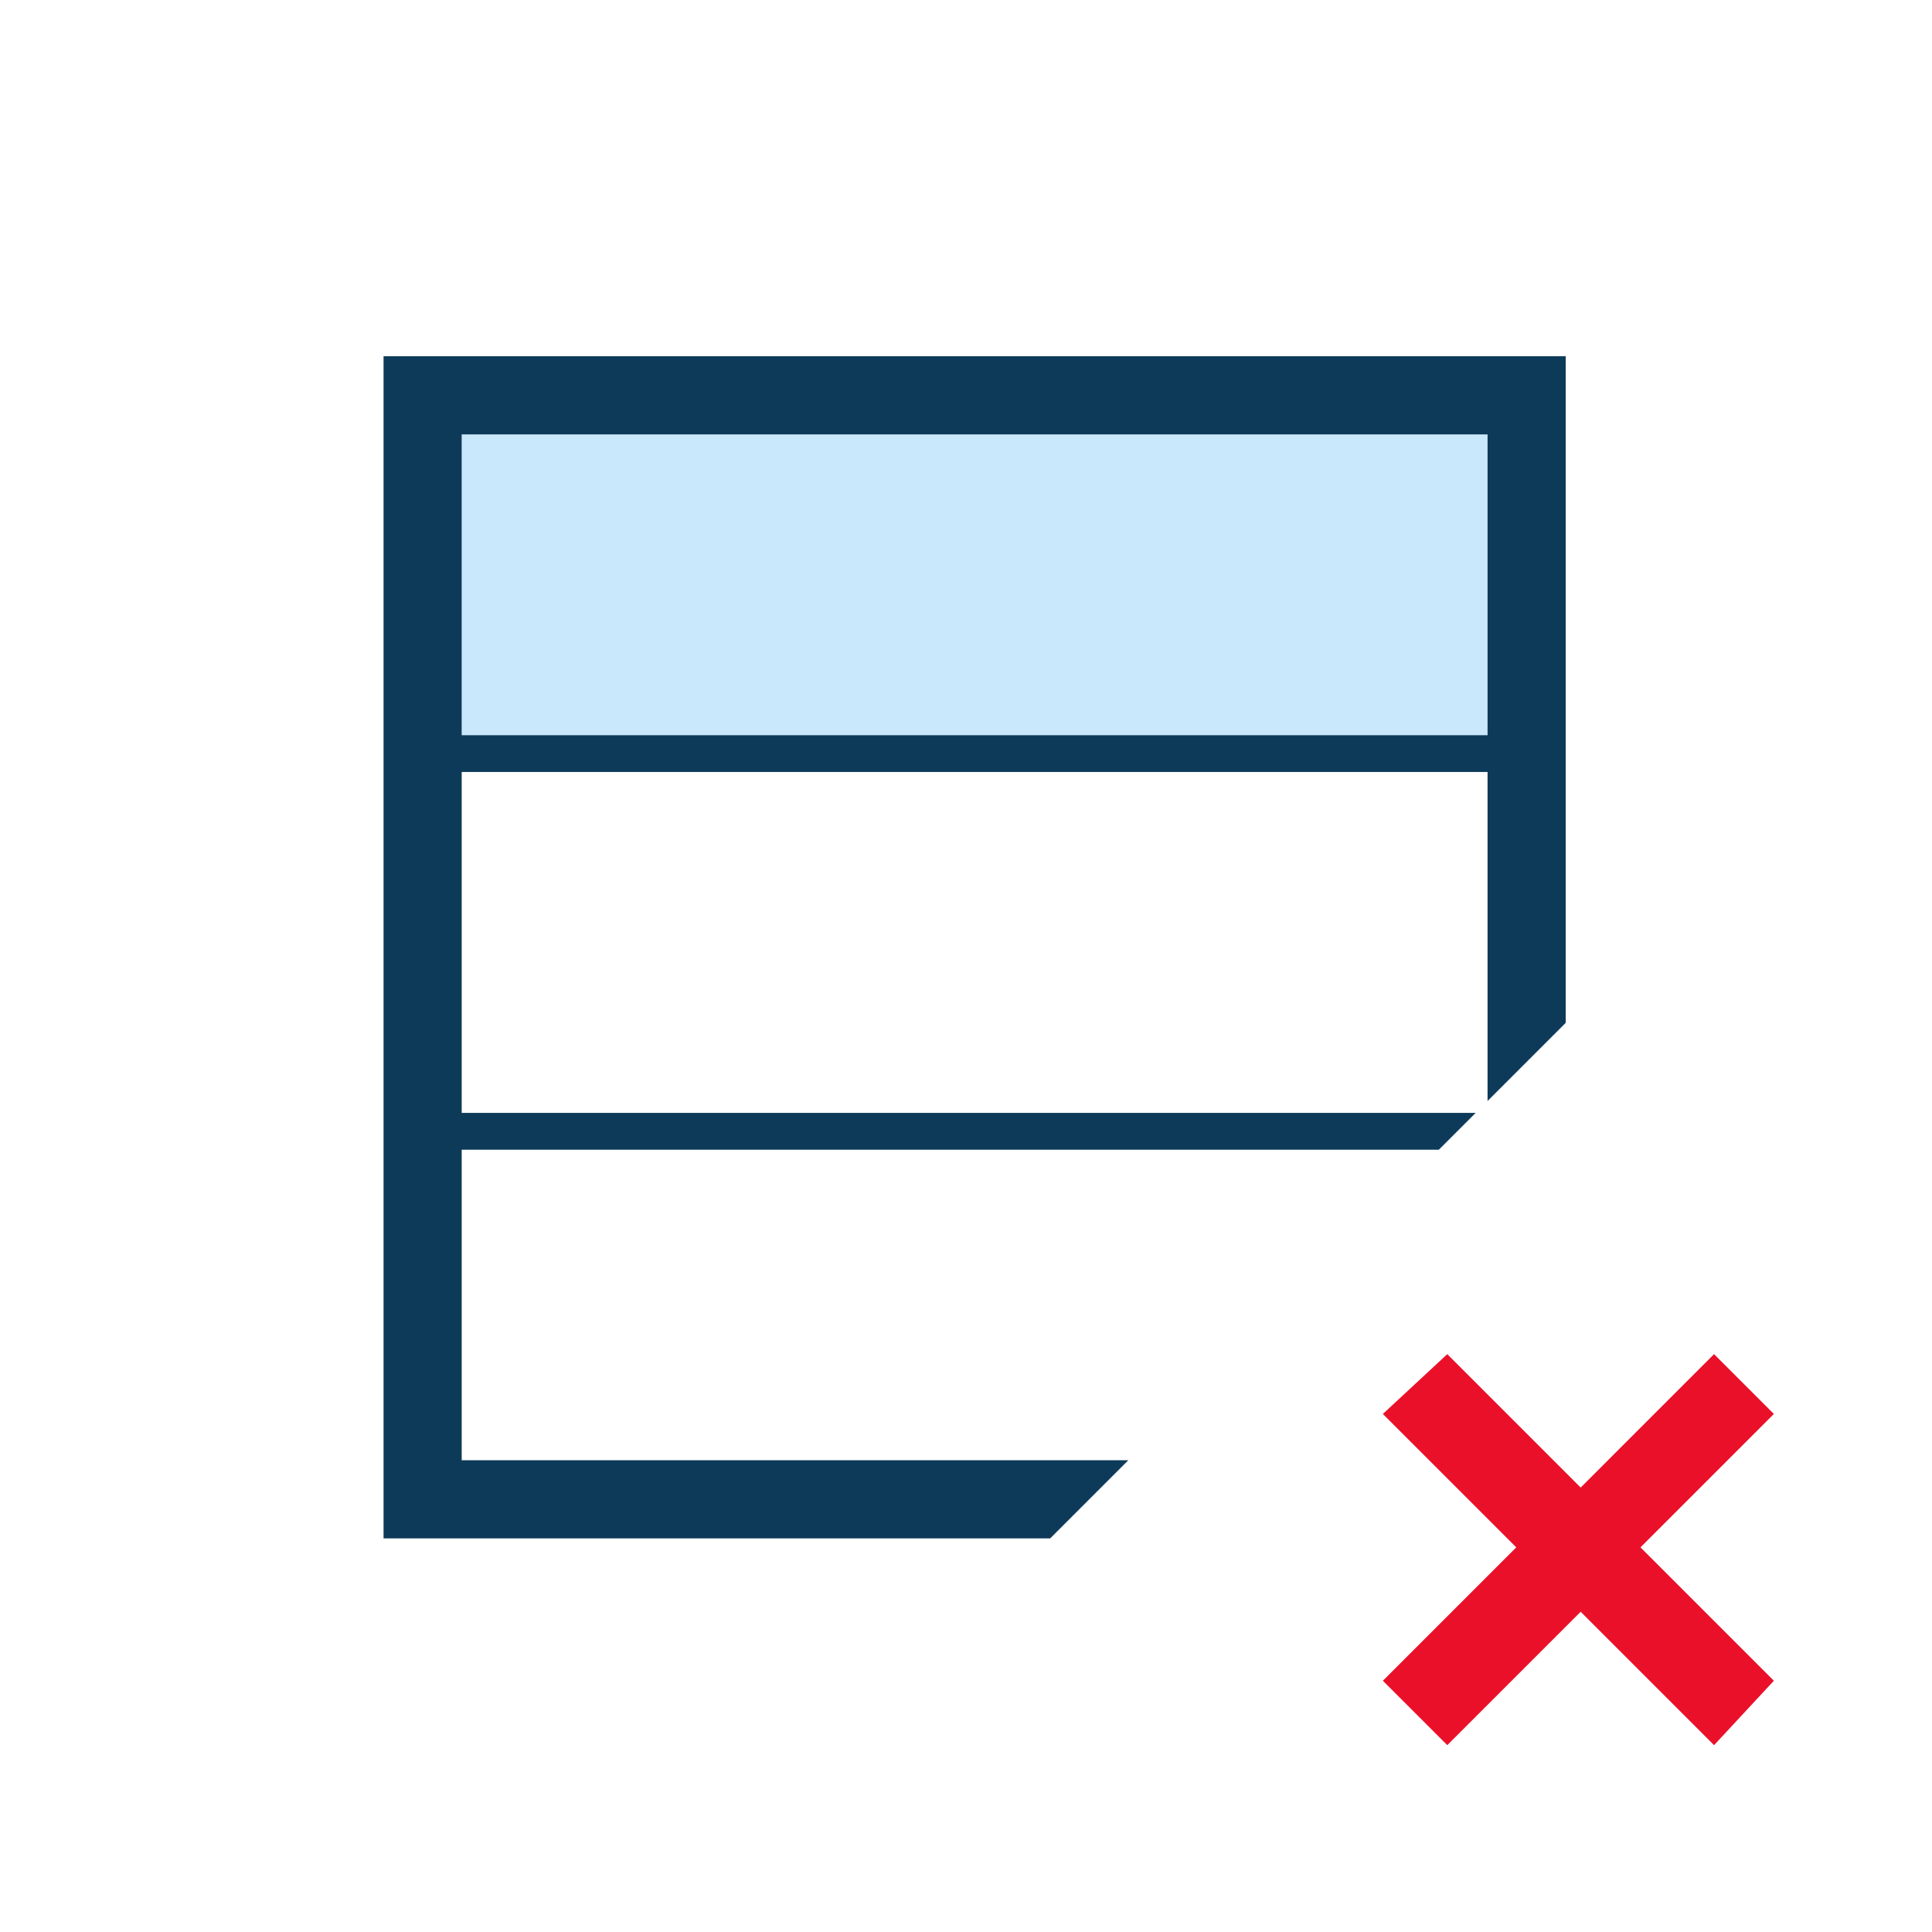
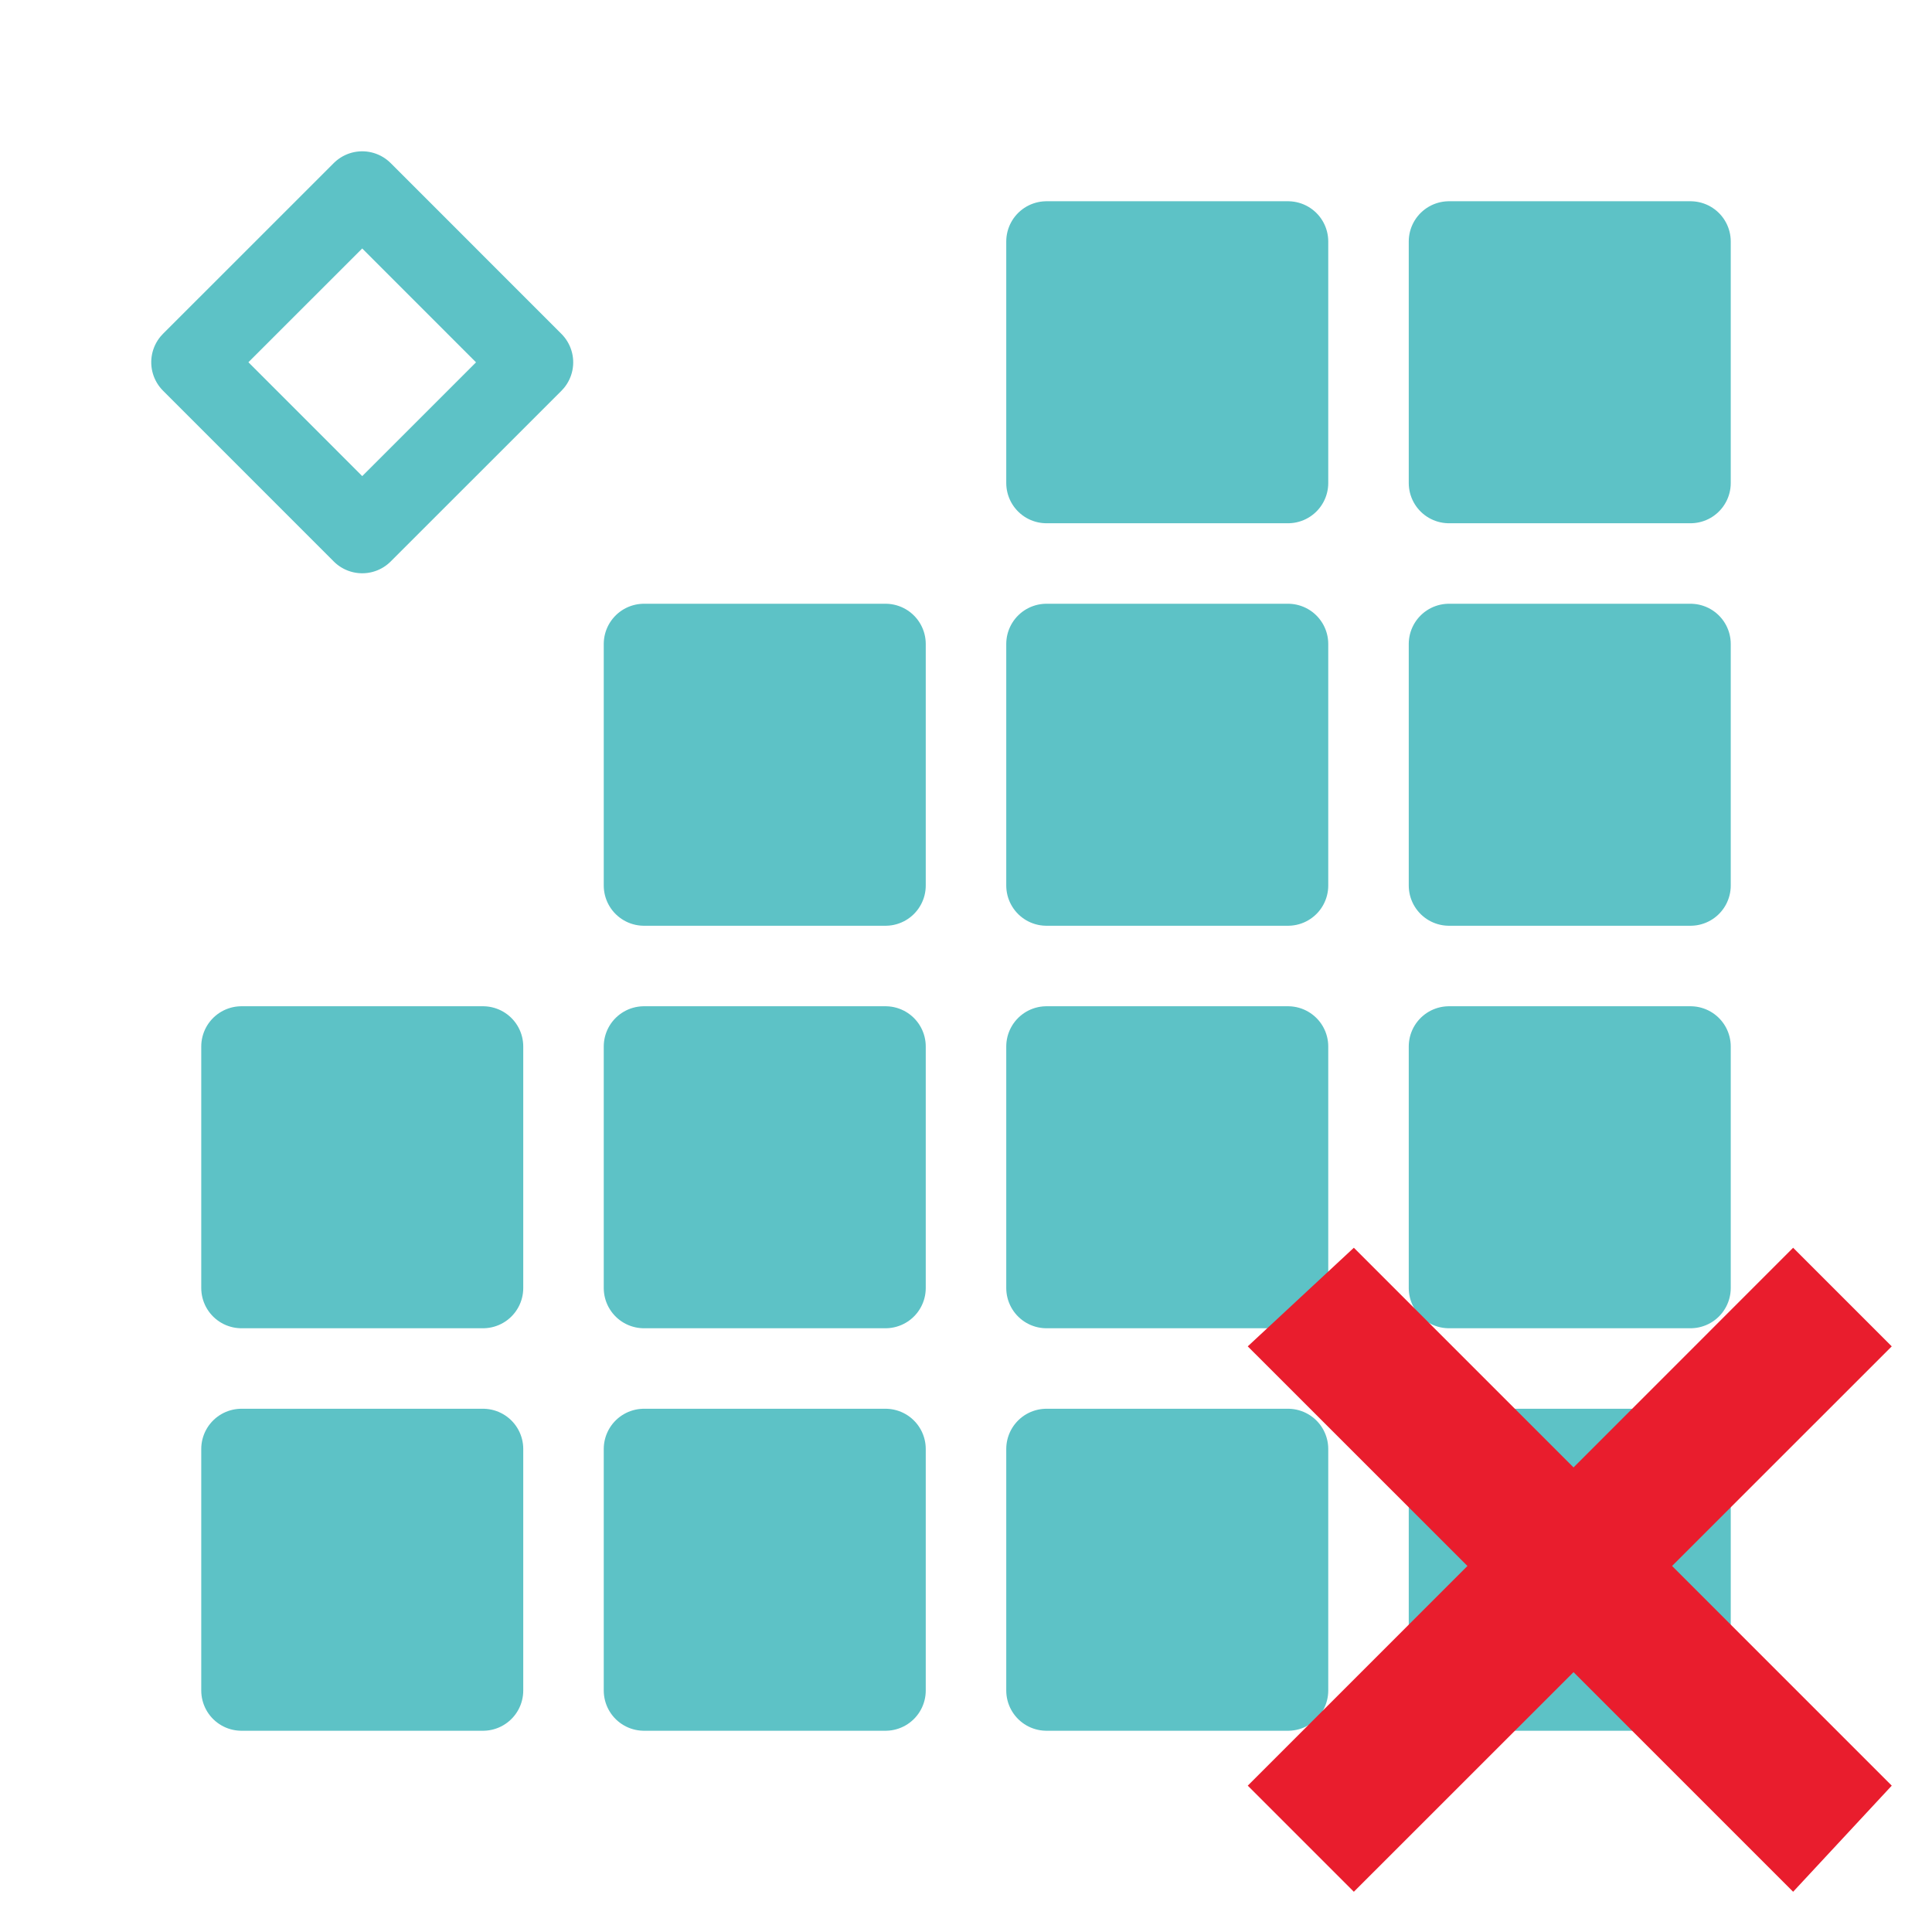
- <svg xmlns="http://www.w3.org/2000/svg" version="1.1" x="0px" y="0px" width="42px" height="42px" viewBox="0 0 42 42" enable-background="new 0 0 42 42">
-   <g>
-     <rect x="10.037" y="9.444" width="22.301" height="6.538" style="fill:#c9e8fb" />
-     <path d="M 10.037,24.994 H 31.279 L 32.08,24.193 H 10.037 v -7.411 h 22.301 v 7.153 l 1.699,-1.699 V 7.744 H 8.338 V 33.443 H 22.83 l 1.699,-1.699 H 10.037 Z m 0,-15.55 h 22.301 v 6.538 H 10.037 Z" style="fill:#0e3a5a" />
-     <polygon points="31.8,39.9 34.7,37 37.6,39.9 38.9,38.5 36,35.6 38.9,32.7 37.6,31.4 34.7,34.3 31.8,31.4 30.4,32.7 33.3,35.6 30.4,38.5 " style="fill:#ea102a" transform="translate(-0.3376486,-1.961849)" />
-   </g>
+ <svg xmlns="http://www.w3.org/2000/svg" version="1.1" x="0px" y="0px" width="24px" height="24px" viewBox="-1 -1 24 24" enable-background="new -1 -1 24 24" xml:space="preserve">
+   <rect id="rect1408_56_" x="2" y="12" fill="#5DC2C6" stroke="#5DC2C6" stroke-linecap="round" stroke-linejoin="round" width="3" height="3" />
+   <rect id="rect1408_55_" x="7" y="12" fill="#5DC2C6" stroke="#5DC2C6" stroke-linecap="round" stroke-linejoin="round" width="3" height="3" />
+   <rect id="rect1408_54_" x="12" y="12" fill="#5DC2C6" stroke="#5DC2C6" stroke-linecap="round" stroke-linejoin="round" width="3" height="3" />
+   <rect id="rect1408_53_" x="17" y="12" fill="#5DC2C6" stroke="#5DC2C6" stroke-linecap="round" stroke-linejoin="round" width="3" height="3" />
+   <rect id="rect1408_52_" x="2" y="17" fill="#5DC2C6" stroke="#5DC2C6" stroke-linecap="round" stroke-linejoin="round" width="3" height="3" />
+   <rect id="rect1408_51_" x="7" y="17" fill="#5DC2C6" stroke="#5DC2C6" stroke-linecap="round" stroke-linejoin="round" width="3" height="3" />
+   <rect id="rect1408_50_" x="12" y="17" fill="#5DC2C6" stroke="#5DC2C6" stroke-linecap="round" stroke-linejoin="round" width="3" height="3" />
+   <rect id="rect1408_49_" x="17" y="17" fill="#5DC2C6" stroke="#5DC2C6" stroke-linecap="round" stroke-linejoin="round" width="3" height="3" />
+   <rect id="rect1408_48_" x="2" y="2" transform="matrix(0.7072 -0.707 0.707 0.7072 -1.4497 3.4994)" fill="none" stroke="#5DC2C6" stroke-linecap="round" stroke-linejoin="round" width="2.999" height="3" />
+   <rect id="rect1408_47_" x="12" y="2" fill="#5DC2C6" stroke="#5DC2C6" stroke-linecap="round" stroke-linejoin="round" width="3" height="3" />
+   <rect id="rect1408_46_" x="17" y="2" fill="#5DC2C6" stroke="#5DC2C6" stroke-linecap="round" stroke-linejoin="round" width="3" height="3" />
+   <rect id="rect1408_45_" x="7" y="7" fill="#5DC2C6" stroke="#5DC2C6" stroke-linecap="round" stroke-linejoin="round" width="3" height="3" />
+   <rect id="rect1408_44_" x="12" y="7" fill="#5DC2C6" stroke="#5DC2C6" stroke-linecap="round" stroke-linejoin="round" width="3" height="3" />
+   <rect id="rect1408_43_" x="17" y="7" fill="#5DC2C6" stroke="#5DC2C6" stroke-linecap="round" stroke-linejoin="round" width="3" height="3" />
+   <polygon id="remove_1_" fill="#E91D2D" points="14.5,21.182 15.818,22.5 18.547,19.772 21.275,22.5 22.5,21.182 19.771,18.453   22.5,15.725 21.275,14.5 18.547,17.229 15.818,14.5 14.5,15.725 17.229,18.453 " />
+   <polygon id="polygon6_3_" display="none" fill="#0F3B5A" points="22,18.982 22,18.02 18.98,18.02 18.98,15 18.02,15 18.02,18.02   15,18.02 15,18.982 18.02,18.982 18.02,22 18.98,22 18.98,18.982 " />
+   <polygon id="polygon6_2_" display="none" fill="#0F3B5A" points="22,18.982 22,18.02 18.98,18.02 18.98,15 18.02,15 18.02,18.02   15,18.02 15,18.982 18.02,18.982 18.02,22 18.98,22 18.98,18.982 " />
+   <polygon id="input_1_" display="none" fill="#0F3B5A" points="1.719,5.43 1.719,7 7,6.997 7,1.771 5.429,1.771 5.429,4.318 1.11,0   0,1.111 4.319,5.43 " />
+   <rect id="rect1408_42_" x="2" y="12" display="none" fill="#F9C940" stroke="#F9C940" stroke-linecap="round" stroke-linejoin="round" width="3" height="3" />
+   <rect id="rect1408_41_" x="7" y="12" display="none" fill="#F9C940" stroke="#F9C940" stroke-linecap="round" stroke-linejoin="round" width="3" height="3" />
+   <rect id="rect1408_40_" x="12" y="12" display="none" fill="#F9C940" stroke="#F9C940" stroke-linecap="round" stroke-linejoin="round" width="3" height="3" />
+   <rect id="rect1408_39_" x="17" y="12" display="none" fill="#F9C940" stroke="#F9C940" stroke-linecap="round" stroke-linejoin="round" width="3" height="3" />
+   <rect id="rect1408_38_" x="2" y="17" display="none" fill="#F9C940" stroke="#F9C940" stroke-linecap="round" stroke-linejoin="round" width="3" height="3" />
+   <rect id="rect1408_37_" x="7" y="17" display="none" fill="#F9C940" stroke="#F9C940" stroke-linecap="round" stroke-linejoin="round" width="3" height="3" />
+   <rect id="rect1408_36_" x="12" y="17" display="none" fill="#F9C940" stroke="#F9C940" stroke-linecap="round" stroke-linejoin="round" width="3" height="3" />
+   <rect id="rect1408_35_" x="17" y="17" display="none" fill="#F9C940" stroke="#F9C940" stroke-linecap="round" stroke-linejoin="round" width="3" height="3" />
+   <rect id="rect1408_34_" x="2" y="2" transform="matrix(-0.7072 0.707 -0.707 -0.7072 8.4493 3.5007)" display="none" fill="none" stroke="#F9C940" stroke-linecap="round" stroke-linejoin="round" width="3" height="3" />
+   <rect id="rect1408_33_" x="12" y="2" display="none" fill="#F9C940" stroke="#F9C940" stroke-linecap="round" stroke-linejoin="round" width="3" height="3" />
+   <rect id="rect1408_32_" x="17" y="2" display="none" fill="#F9C940" stroke="#F9C940" stroke-linecap="round" stroke-linejoin="round" width="3" height="3" />
+   <rect id="rect1408_31_" x="7" y="7" display="none" fill="#F9C940" stroke="#F9C940" stroke-linecap="round" stroke-linejoin="round" width="3" height="3" />
+   <rect id="rect1408_30_" x="12" y="7" display="none" fill="#F9C940" stroke="#F9C940" stroke-linecap="round" stroke-linejoin="round" width="3" height="3" />
+   <rect id="rect1408_29_" x="17" y="7" display="none" fill="#F9C940" stroke="#F9C940" stroke-linecap="round" stroke-linejoin="round" width="3" height="3" />
</svg>
